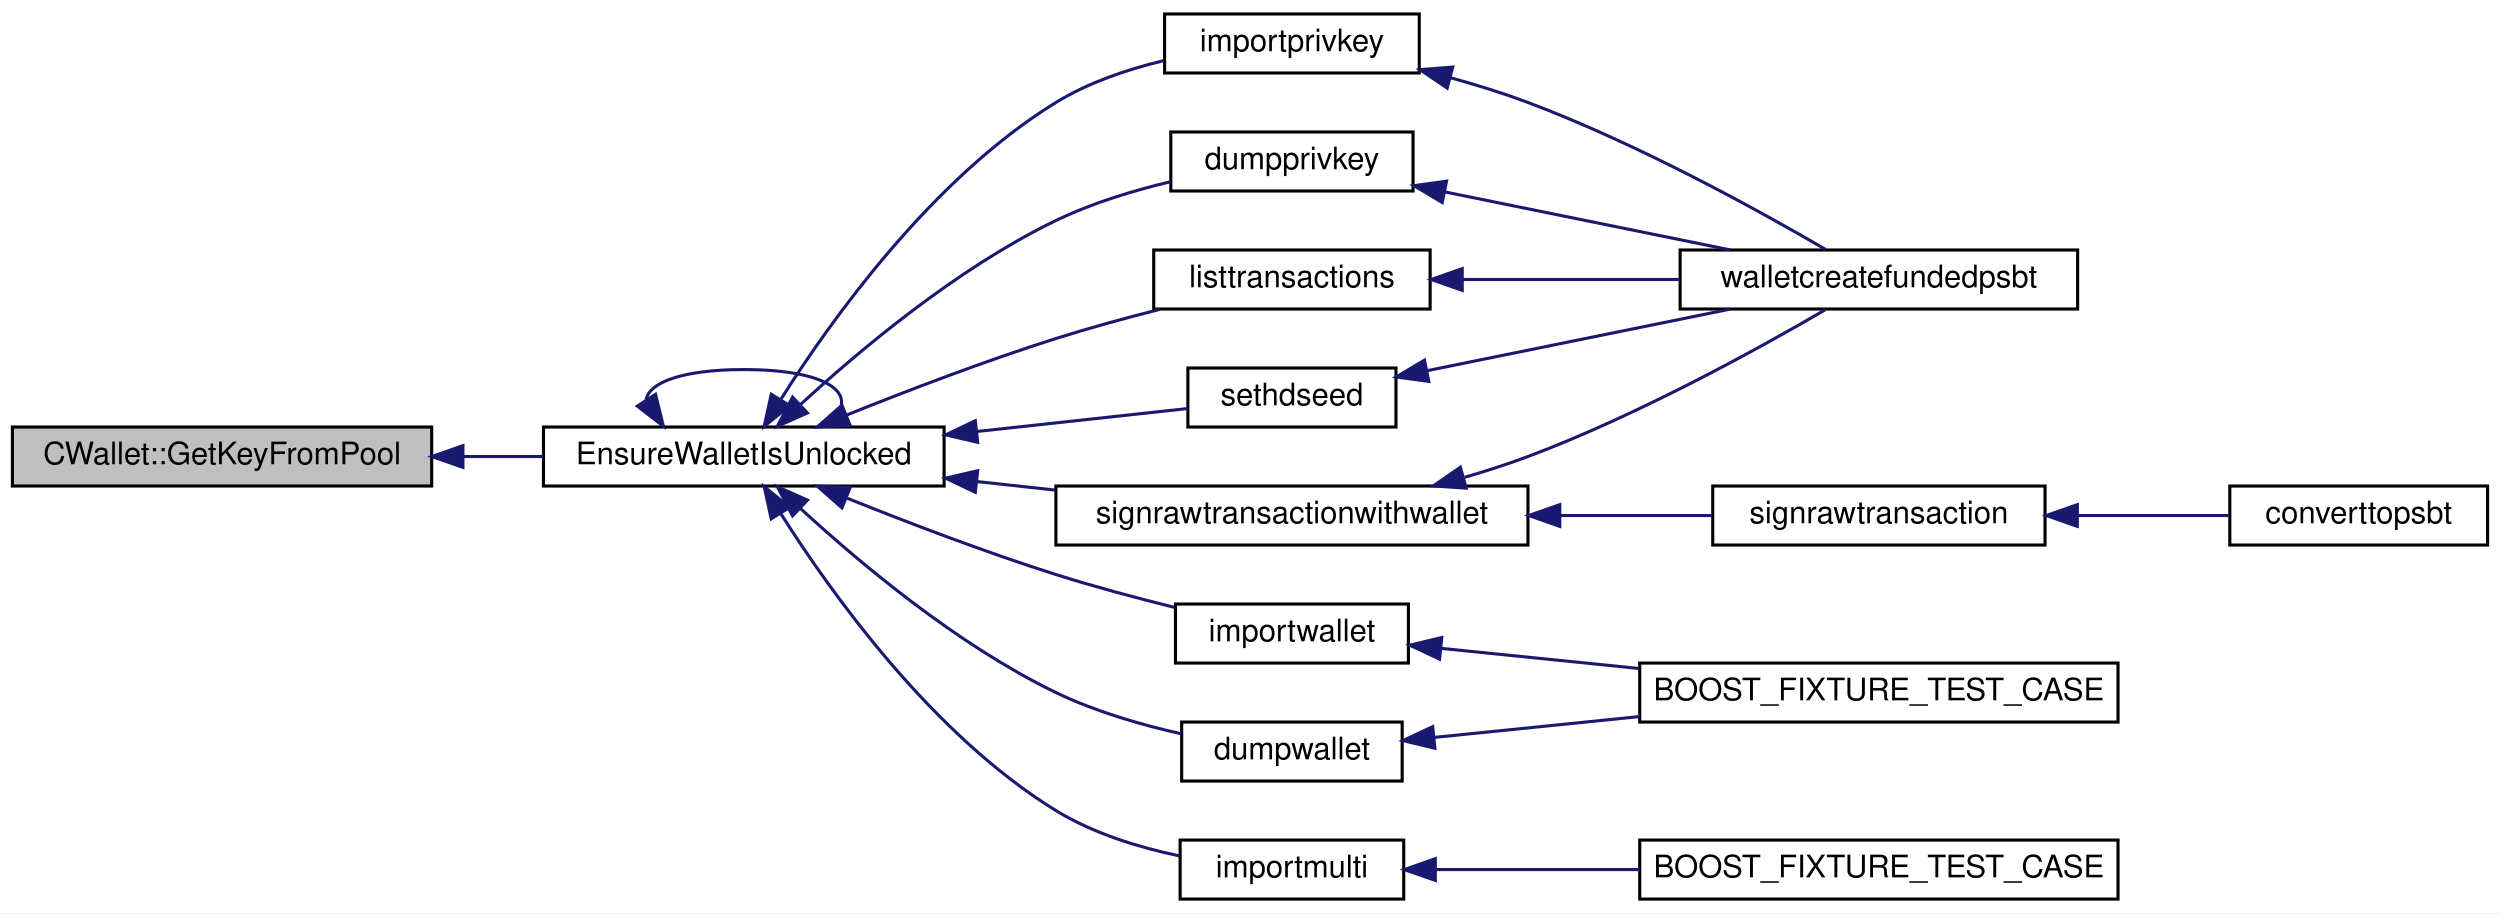
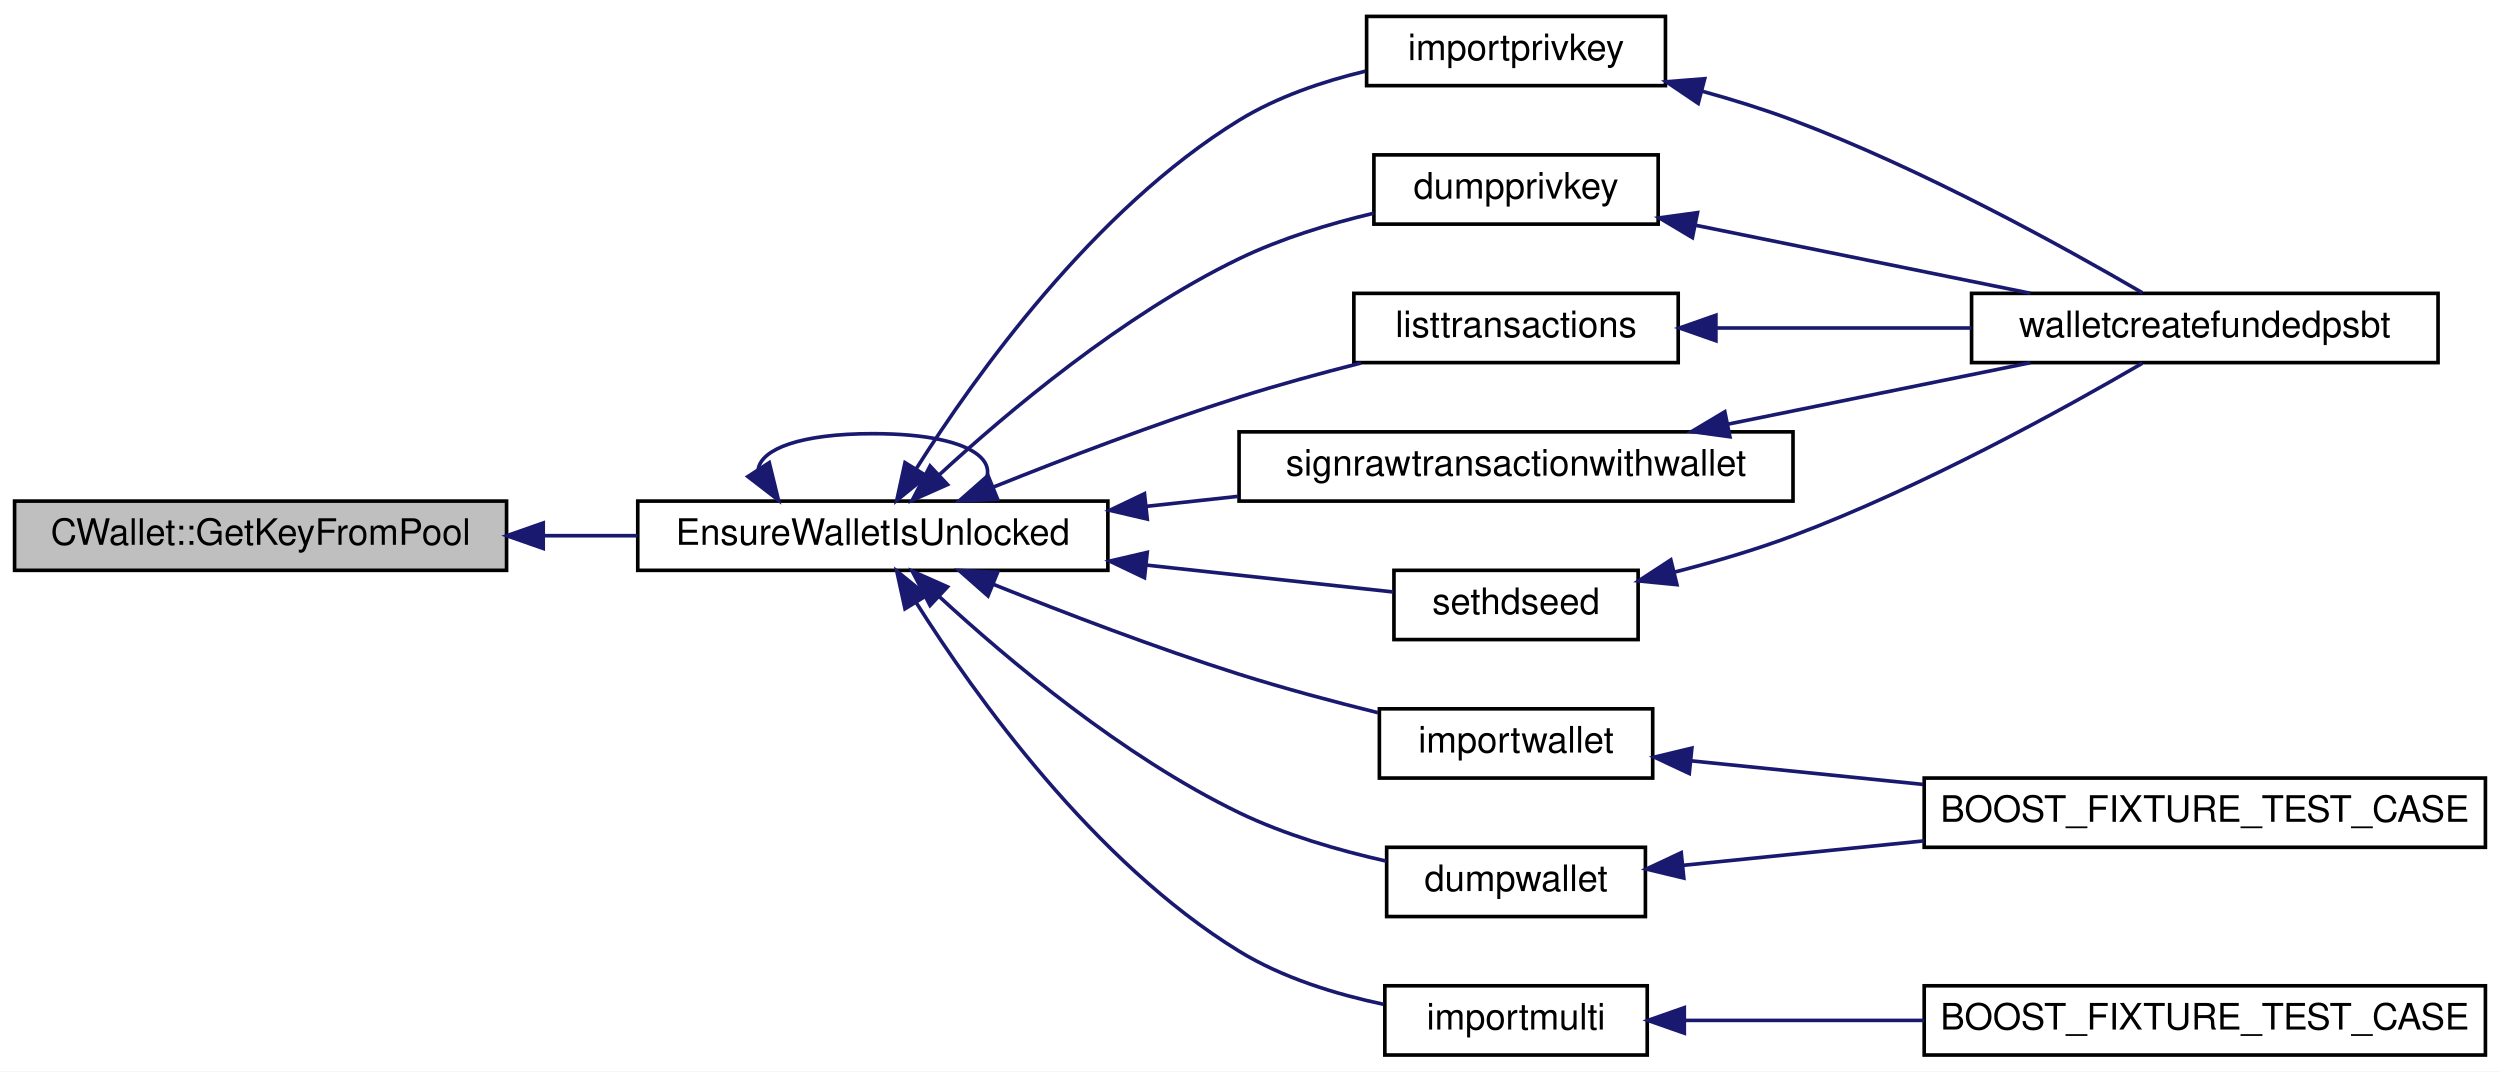
- <svg xmlns="http://www.w3.org/2000/svg" xmlns:xlink="http://www.w3.org/1999/xlink" width="805pt" height="294pt" viewBox="0.00 0.00 805.00 294.00">
+ <svg xmlns="http://www.w3.org/2000/svg" xmlns:xlink="http://www.w3.org/1999/xlink" width="686pt" height="294pt" viewBox="0.00 0.00 686.00 294.00">
  <g id="graph0" class="graph" transform="scale(1 1) rotate(0) translate(4 290)">
-     <polygon fill="white" stroke="none" points="-4,4 -4,-290 801,-290 801,4 -4,4" />
+     <polygon fill="white" stroke="none" points="-4,4 -4,-290 682,-290 682,4 -4,4" />
    <g id="node1" class="node">
      <polygon fill="#bfbfbf" stroke="black" points="0,-133.5 0,-152.5 135,-152.5 135,-133.5 0,-133.5" />
      <text text-anchor="middle" x="67.5" y="-140.5" font-family="Helvetica,sans-Serif" font-size="10.00">CWallet::GetKeyFromPool</text>
    </g>
    <g id="node2" class="node">
      <g id="a_node2">
        <a xlink:href="rpcwallet_8h.html#aae9bc665151c5bab626a7ffcaeed9c0d" target="_top" xlink:title="EnsureWalletIsUnlocked">
          <polygon fill="white" stroke="black" points="171,-133.5 171,-152.5 300,-152.5 300,-133.5 171,-133.5" />
          <text text-anchor="middle" x="235.5" y="-140.5" font-family="Helvetica,sans-Serif" font-size="10.00">EnsureWalletIsUnlocked</text>
        </a>
      </g>
    </g>
    <g id="edge1" class="edge">
      <path fill="none" stroke="midnightblue" d="M145.119,-143C153.742,-143 162.457,-143 170.889,-143" />
      <polygon fill="midnightblue" stroke="midnightblue" points="145.062,-139.5 135.062,-143 145.062,-146.5 145.062,-139.5" />
    </g>
    <g id="edge12" class="edge">
      <path fill="none" stroke="midnightblue" d="M204.063,-161.275C204.959,-166.741 215.438,-171 235.5,-171 265.359,-171 273.991,-161.565 261.394,-152.757" />
      <polygon fill="midnightblue" stroke="midnightblue" points="207.085,-163.048 209.606,-152.757 201.218,-159.229 207.085,-163.048" />
    </g>
    <g id="node3" class="node">
      <g id="a_node3">
        <a xlink:href="rpcwallet_8cpp.html#a2f46e2bb304dda9a197b5a68db6106f7" target="_top" xlink:title="importprivkey">
          <polygon fill="white" stroke="black" points="371,-266.5 371,-285.5 453,-285.5 453,-266.5 371,-266.5" />
          <text text-anchor="middle" x="412" y="-273.5" font-family="Helvetica,sans-Serif" font-size="10.00">importprivkey</text>
        </a>
      </g>
    </g>
    <g id="edge2" class="edge">
      <path fill="none" stroke="midnightblue" d="M247.422,-161.387C263.529,-186.858 296.1,-232.501 336,-257 346.416,-263.396 358.904,-267.645 370.675,-270.466" />
      <polygon fill="midnightblue" stroke="midnightblue" points="250.296,-159.38 242.074,-152.699 244.335,-163.05 250.296,-159.38" />
    </g>
    <g id="node5" class="node">
      <g id="a_node5">
        <a xlink:href="wallet__tests_8cpp.html#a8c64ef6e0ced69002923098229448758" target="_top" xlink:title="importwallet">
          <polygon fill="white" stroke="black" points="374.5,-76.5 374.5,-95.5 449.5,-95.5 449.5,-76.5 374.5,-76.5" />
          <text text-anchor="middle" x="412" y="-83.5" font-family="Helvetica,sans-Serif" font-size="10.00">importwallet</text>
        </a>
      </g>
    </g>
    <g id="edge4" class="edge">
      <path fill="none" stroke="midnightblue" d="M268.68,-129.615C288,-121.854 313.181,-112.221 336,-105 348.294,-101.11 361.914,-97.465 374.138,-94.429" />
      <polygon fill="midnightblue" stroke="midnightblue" points="267.105,-126.477 259.154,-133.479 269.736,-132.963 267.105,-126.477" />
    </g>
    <g id="node7" class="node">
      <g id="a_node7">
        <a xlink:href="rpcwallet_8cpp.html#ab3f51d8e8fe414dbf91c37485e481ae3" target="_top" xlink:title="dumpprivkey">
          <polygon fill="white" stroke="black" points="373,-228.5 373,-247.5 451,-247.5 451,-228.5 373,-228.5" />
          <text text-anchor="middle" x="412" y="-235.5" font-family="Helvetica,sans-Serif" font-size="10.00">dumpprivkey</text>
        </a>
      </g>
    </g>
    <g id="edge6" class="edge">
      <path fill="none" stroke="midnightblue" d="M253.76,-159.732C272.525,-177.021 304.12,-203.592 336,-219 347.489,-224.553 360.779,-228.601 372.952,-231.496" />
      <polygon fill="midnightblue" stroke="midnightblue" points="255.996,-157.031 246.312,-152.732 251.202,-162.131 255.996,-157.031" />
    </g>
    <g id="node8" class="node">
      <g id="a_node8">
        <a xlink:href="wallet__tests_8cpp.html#a73ce3a42e0b56b2e4516e55871d8590e" target="_top" xlink:title="dumpwallet">
          <polygon fill="white" stroke="black" points="376.5,-38.5 376.5,-57.5 447.5,-57.5 447.5,-38.5 376.5,-38.5" />
          <text text-anchor="middle" x="412" y="-45.5" font-family="Helvetica,sans-Serif" font-size="10.00">dumpwallet</text>
        </a>
      </g>
    </g>
    <g id="edge8" class="edge">
      <path fill="none" stroke="midnightblue" d="M253.76,-126.268C272.525,-108.979 304.12,-82.408 336,-67 348.578,-60.921 363.314,-56.646 376.379,-53.712" />
      <polygon fill="midnightblue" stroke="midnightblue" points="251.202,-123.869 246.312,-133.268 255.996,-128.969 251.202,-123.869" />
    </g>
    <g id="node9" class="node">
      <g id="a_node9">
        <a xlink:href="wallet__tests_8cpp.html#af0e3c9469f1d8f368d3d5f38e5580367" target="_top" xlink:title="importmulti">
          <polygon fill="white" stroke="black" points="376,-0.5 376,-19.5 448,-19.5 448,-0.5 376,-0.5" />
          <text text-anchor="middle" x="412" y="-7.5" font-family="Helvetica,sans-Serif" font-size="10.00">importmulti</text>
        </a>
      </g>
    </g>
    <g id="edge10" class="edge">
      <path fill="none" stroke="midnightblue" d="M247.422,-124.613C263.529,-99.142 296.1,-53.499 336,-29 347.904,-21.691 362.514,-17.184 375.667,-14.41" />
      <polygon fill="midnightblue" stroke="midnightblue" points="244.335,-122.95 242.074,-133.301 250.296,-126.62 244.335,-122.95" />
    </g>
    <g id="node11" class="node">
      <g id="a_node11">
        <a xlink:href="rpcwallet_8cpp.html#a74b85c92ee6a84277c73b74f2e212bff" target="_top" xlink:title="listtransactions">
          <polygon fill="white" stroke="black" points="367.5,-190.5 367.5,-209.5 456.5,-209.5 456.5,-190.5 367.5,-190.5" />
          <text text-anchor="middle" x="412" y="-197.5" font-family="Helvetica,sans-Serif" font-size="10.00">listtransactions</text>
        </a>
      </g>
    </g>
    <g id="edge13" class="edge">
      <path fill="none" stroke="midnightblue" d="M268.68,-156.385C288,-164.146 313.181,-173.779 336,-181 346.757,-184.404 358.53,-187.62 369.494,-190.404" />
      <polygon fill="midnightblue" stroke="midnightblue" points="269.736,-153.037 259.154,-152.521 267.105,-159.523 269.736,-153.037" />
    </g>
    <g id="node12" class="node">
      <g id="a_node12">
        <a xlink:href="rpcwallet_8h.html#a7c13054932c9e3b351bd6277fa9361d7" target="_top" xlink:title="signrawtransactionwithwallet">
-           <polygon fill="white" stroke="black" points="336,-114.5 336,-133.5 488,-133.5 488,-114.5 336,-114.5" />
-           <text text-anchor="middle" x="412" y="-121.5" font-family="Helvetica,sans-Serif" font-size="10.00">signrawtransactionwithwallet</text>
+           <polygon fill="white" stroke="black" points="336,-152.5 336,-171.5 488,-171.5 488,-152.5 336,-152.5" />
+           <text text-anchor="middle" x="412" y="-159.5" font-family="Helvetica,sans-Serif" font-size="10.00">signrawtransactionwithwallet</text>
        </a>
      </g>
    </g>
    <g id="edge15" class="edge">
-       <path fill="none" stroke="midnightblue" d="M310.564,-134.936C318.91,-134.027 327.421,-133.1 335.782,-132.19" />
-       <polygon fill="midnightblue" stroke="midnightblue" points="310.049,-131.471 300.486,-136.033 310.807,-138.43 310.049,-131.471" />
+       <path fill="none" stroke="midnightblue" d="M310.564,-151.064C318.91,-151.973 327.421,-152.9 335.782,-153.81" />
+       <polygon fill="midnightblue" stroke="midnightblue" points="310.807,-147.57 300.486,-149.967 310.049,-154.529 310.807,-147.57" />
    </g>
-     <g id="node15" class="node">
-       <g id="a_node15">
+     <g id="node13" class="node">
+       <g id="a_node13">
        <a xlink:href="rpcwallet_8cpp.html#a61c7a90d1b36888fe11b751e746e18c0" target="_top" xlink:title="sethdseed">
-           <polygon fill="white" stroke="black" points="378.5,-152.5 378.5,-171.5 445.5,-171.5 445.5,-152.5 378.5,-152.5" />
-           <text text-anchor="middle" x="412" y="-159.5" font-family="Helvetica,sans-Serif" font-size="10.00">sethdseed</text>
+           <polygon fill="white" stroke="black" points="378.5,-114.5 378.5,-133.5 445.5,-133.5 445.5,-114.5 378.5,-114.5" />
+           <text text-anchor="middle" x="412" y="-121.5" font-family="Helvetica,sans-Serif" font-size="10.00">sethdseed</text>
        </a>
      </g>
    </g>
-     <g id="edge19" class="edge">
-       <path fill="none" stroke="midnightblue" d="M310.531,-151.061C334.208,-153.639 359.215,-156.361 378.357,-158.446" />
-       <polygon fill="midnightblue" stroke="midnightblue" points="310.807,-147.57 300.486,-149.967 310.049,-154.529 310.807,-147.57" />
+     <g id="edge17" class="edge">
+       <path fill="none" stroke="midnightblue" d="M310.531,-134.939C334.208,-132.361 359.215,-129.639 378.357,-127.554" />
+       <polygon fill="midnightblue" stroke="midnightblue" points="310.049,-131.471 300.486,-136.033 310.807,-138.43 310.049,-131.471" />
    </g>
    <g id="node4" class="node">
      <g id="a_node4">
        <a xlink:href="rpcwallet_8cpp.html#afca55ac7a3c6c274b8b7b3e6eab9cd86" target="_top" xlink:title="walletcreatefundedpsbt">
          <polygon fill="white" stroke="black" points="537,-190.5 537,-209.5 665,-209.5 665,-190.5 537,-190.5" />
          <text text-anchor="middle" x="601" y="-197.5" font-family="Helvetica,sans-Serif" font-size="10.00">walletcreatefundedpsbt</text>
        </a>
      </g>
    </g>
    <g id="edge3" class="edge">
      <path fill="none" stroke="midnightblue" d="M463.002,-264.989C471.446,-262.66 480.047,-259.988 488,-257 523.537,-243.647 562.507,-222.113 583.826,-209.688" />
      <polygon fill="midnightblue" stroke="midnightblue" points="461.991,-261.635 453.21,-267.564 463.771,-268.405 461.991,-261.635" />
    </g>
    <g id="node6" class="node">
      <g id="a_node6">
        <a xlink:href="wallet__tests_8cpp.html#a2a726fa52b0a343883cb50a3f68d0989" target="_top" xlink:title="BOOST_FIXTURE_TEST_CASE">
          <polygon fill="white" stroke="black" points="524,-57.5 524,-76.5 678,-76.5 678,-57.5 524,-57.5" />
          <text text-anchor="middle" x="601" y="-64.5" font-family="Helvetica,sans-Serif" font-size="10.00">BOOST_FIXTURE_TEST_CASE</text>
        </a>
      </g>
    </g>
    <g id="edge5" class="edge">
      <path fill="none" stroke="midnightblue" d="M459.977,-81.227C479.272,-79.266 502.114,-76.946 523.691,-74.753" />
      <polygon fill="midnightblue" stroke="midnightblue" points="459.54,-77.753 449.945,-82.246 460.248,-84.717 459.54,-77.753" />
    </g>
    <g id="edge7" class="edge">
      <path fill="none" stroke="midnightblue" d="M461.353,-228.174C489.621,-222.43 525.133,-215.214 553.14,-209.522" />
      <polygon fill="midnightblue" stroke="midnightblue" points="460.396,-224.797 451.293,-230.218 461.79,-231.657 460.396,-224.797" />
    </g>
    <g id="edge9" class="edge">
      <path fill="none" stroke="midnightblue" d="M457.712,-52.543C477.558,-54.559 501.476,-56.99 523.992,-59.277" />
      <polygon fill="midnightblue" stroke="midnightblue" points="458.038,-49.058 447.735,-51.529 457.33,-56.022 458.038,-49.058" />
    </g>
    <g id="node10" class="node">
      <g id="a_node10">
        <a xlink:href="wallet__tests_8cpp.html#acc117bb030f4fc677e16addf014e9908" target="_top" xlink:title="BOOST_FIXTURE_TEST_CASE">
          <polygon fill="white" stroke="black" points="524,-0.5 524,-19.5 678,-19.5 678,-0.5 524,-0.5" />
          <text text-anchor="middle" x="601" y="-7.5" font-family="Helvetica,sans-Serif" font-size="10.00">BOOST_FIXTURE_TEST_CASE</text>
        </a>
      </g>
    </g>
    <g id="edge11" class="edge">
      <path fill="none" stroke="midnightblue" d="M458.381,-10C478.075,-10 501.683,-10 523.927,-10" />
      <polygon fill="midnightblue" stroke="midnightblue" points="458.173,-6.5 448.173,-10 458.173,-13.5 458.173,-6.5" />
    </g>
    <g id="edge14" class="edge">
      <path fill="none" stroke="midnightblue" d="M466.944,-200C488.818,-200 514.233,-200 536.954,-200" />
      <polygon fill="midnightblue" stroke="midnightblue" points="466.843,-196.5 456.843,-200 466.843,-203.5 466.843,-196.5" />
    </g>
+     <g id="edge16" class="edge">
+       <path fill="none" stroke="midnightblue" d="M470.131,-173.61C496.727,-179.014 527.973,-185.364 553.151,-190.48" />
+       <polygon fill="midnightblue" stroke="midnightblue" points="470.685,-170.151 460.188,-171.589 469.291,-177.01 470.685,-170.151" />
+     </g>
    <g id="edge18" class="edge">
-       <path fill="none" stroke="midnightblue" d="M467.625,-136.317C474.556,-138.323 481.495,-140.556 488,-143 523.537,-156.353 562.507,-177.887 583.826,-190.312" />
-       <polygon fill="midnightblue" stroke="midnightblue" points="468.096,-132.817 457.526,-133.541 466.24,-139.567 468.096,-132.817" />
-     </g>
-     <g id="node13" class="node">
-       <g id="a_node13">
-         <a xlink:href="rawtransaction_8cpp.html#a5b2abfea4548c97e780cfae39f9ac11b" target="_top" xlink:title="signrawtransaction">
-           <polygon fill="white" stroke="black" points="547.5,-114.5 547.5,-133.5 654.5,-133.5 654.5,-114.5 547.5,-114.5" />
-           <text text-anchor="middle" x="601" y="-121.5" font-family="Helvetica,sans-Serif" font-size="10.00">signrawtransaction</text>
-         </a>
-       </g>
-     </g>
-     <g id="edge16" class="edge">
-       <path fill="none" stroke="midnightblue" d="M498.538,-124C515.158,-124 532.117,-124 547.292,-124" />
-       <polygon fill="midnightblue" stroke="midnightblue" points="498.252,-120.5 488.252,-124 498.252,-127.5 498.252,-120.5" />
-     </g>
-     <g id="node14" class="node">
-       <g id="a_node14">
-         <a xlink:href="rawtransaction_8cpp.html#a6b6a0c0d5bd5b55553ea48b3da2e796c" target="_top" xlink:title="converttopsbt">
-           <polygon fill="white" stroke="black" points="714,-114.5 714,-133.5 797,-133.5 797,-114.5 714,-114.5" />
-           <text text-anchor="middle" x="755.5" y="-121.5" font-family="Helvetica,sans-Serif" font-size="10.00">converttopsbt</text>
-         </a>
-       </g>
-     </g>
-     <g id="edge17" class="edge">
-       <path fill="none" stroke="midnightblue" d="M665.012,-124C681.459,-124 698.754,-124 713.708,-124" />
-       <polygon fill="midnightblue" stroke="midnightblue" points="664.909,-120.5 654.909,-124 664.909,-127.5 664.909,-120.5" />
-     </g>
-     <g id="edge20" class="edge">
-       <path fill="none" stroke="midnightblue" d="M455.432,-170.622C484.509,-176.531 523.091,-184.371 553.084,-190.466" />
-       <polygon fill="midnightblue" stroke="midnightblue" points="456.07,-167.181 445.573,-168.619 454.676,-174.04 456.07,-167.181" />
+       <path fill="none" stroke="midnightblue" d="M455.616,-133.047C466.333,-135.797 477.709,-139.133 488,-143 523.537,-156.353 562.507,-177.887 583.826,-190.312" />
+       <polygon fill="midnightblue" stroke="midnightblue" points="456.147,-129.573 445.601,-130.592 454.481,-136.372 456.147,-129.573" />
    </g>
  </g>
</svg>
